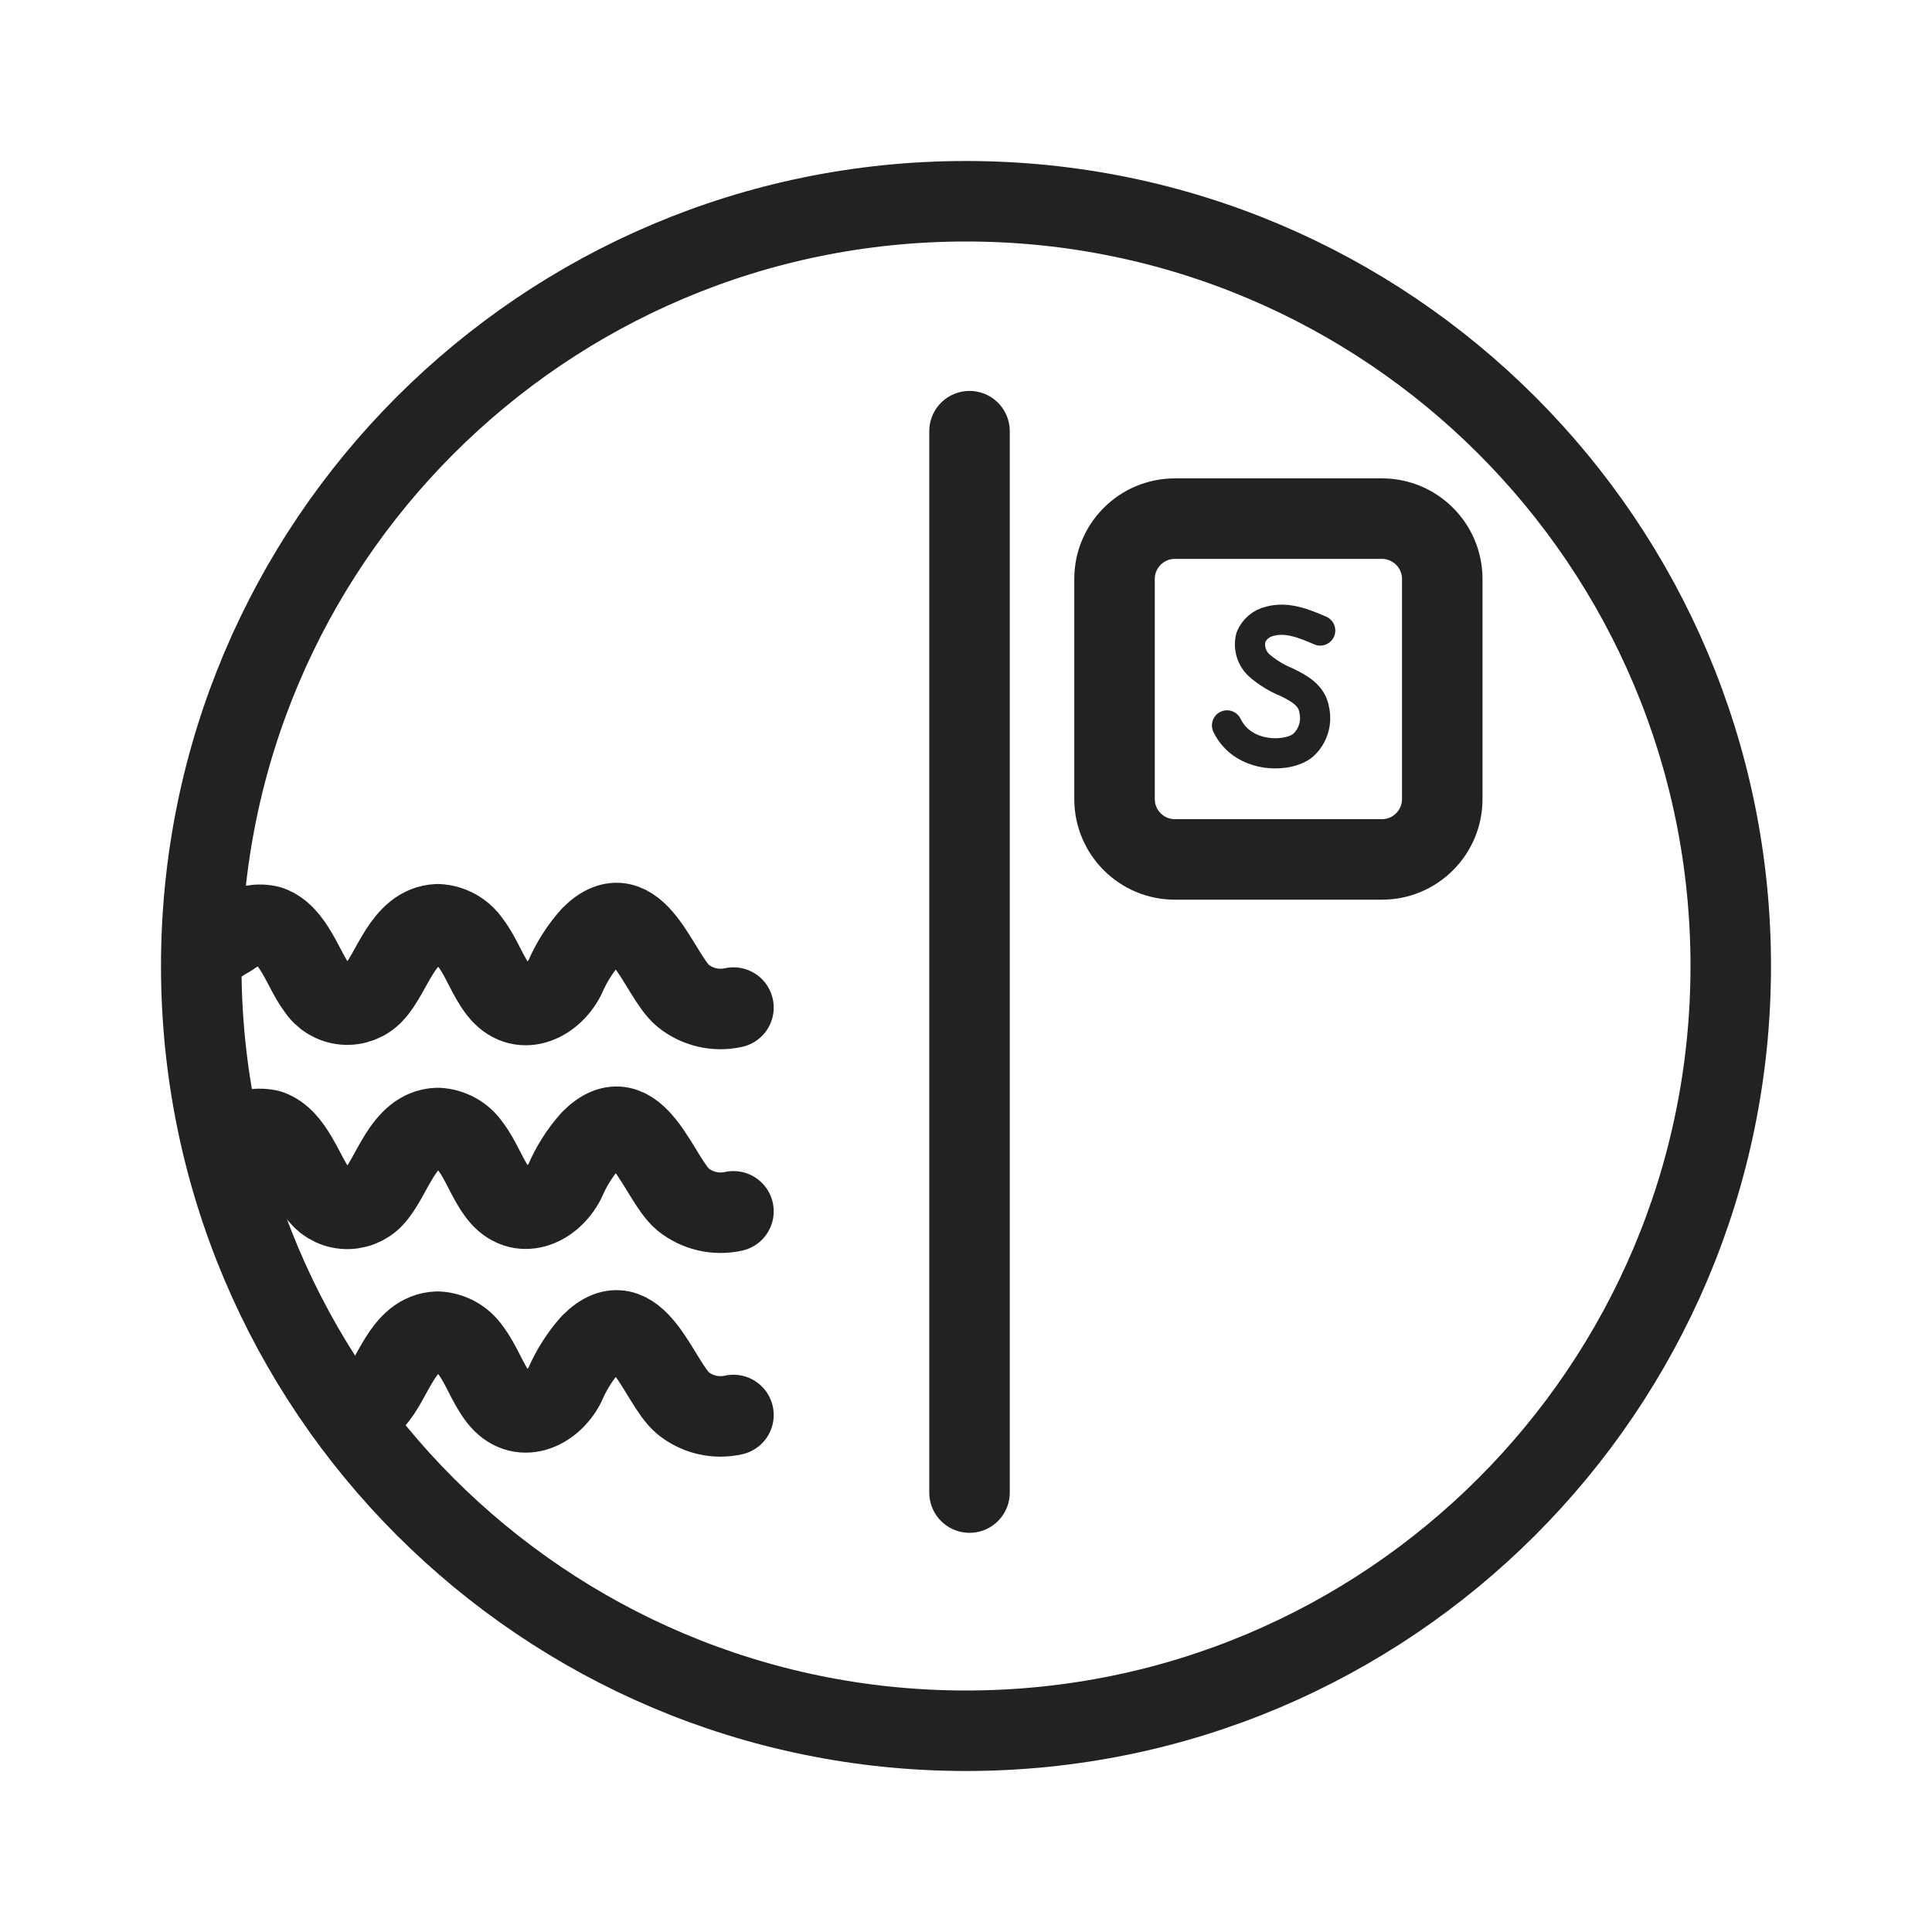
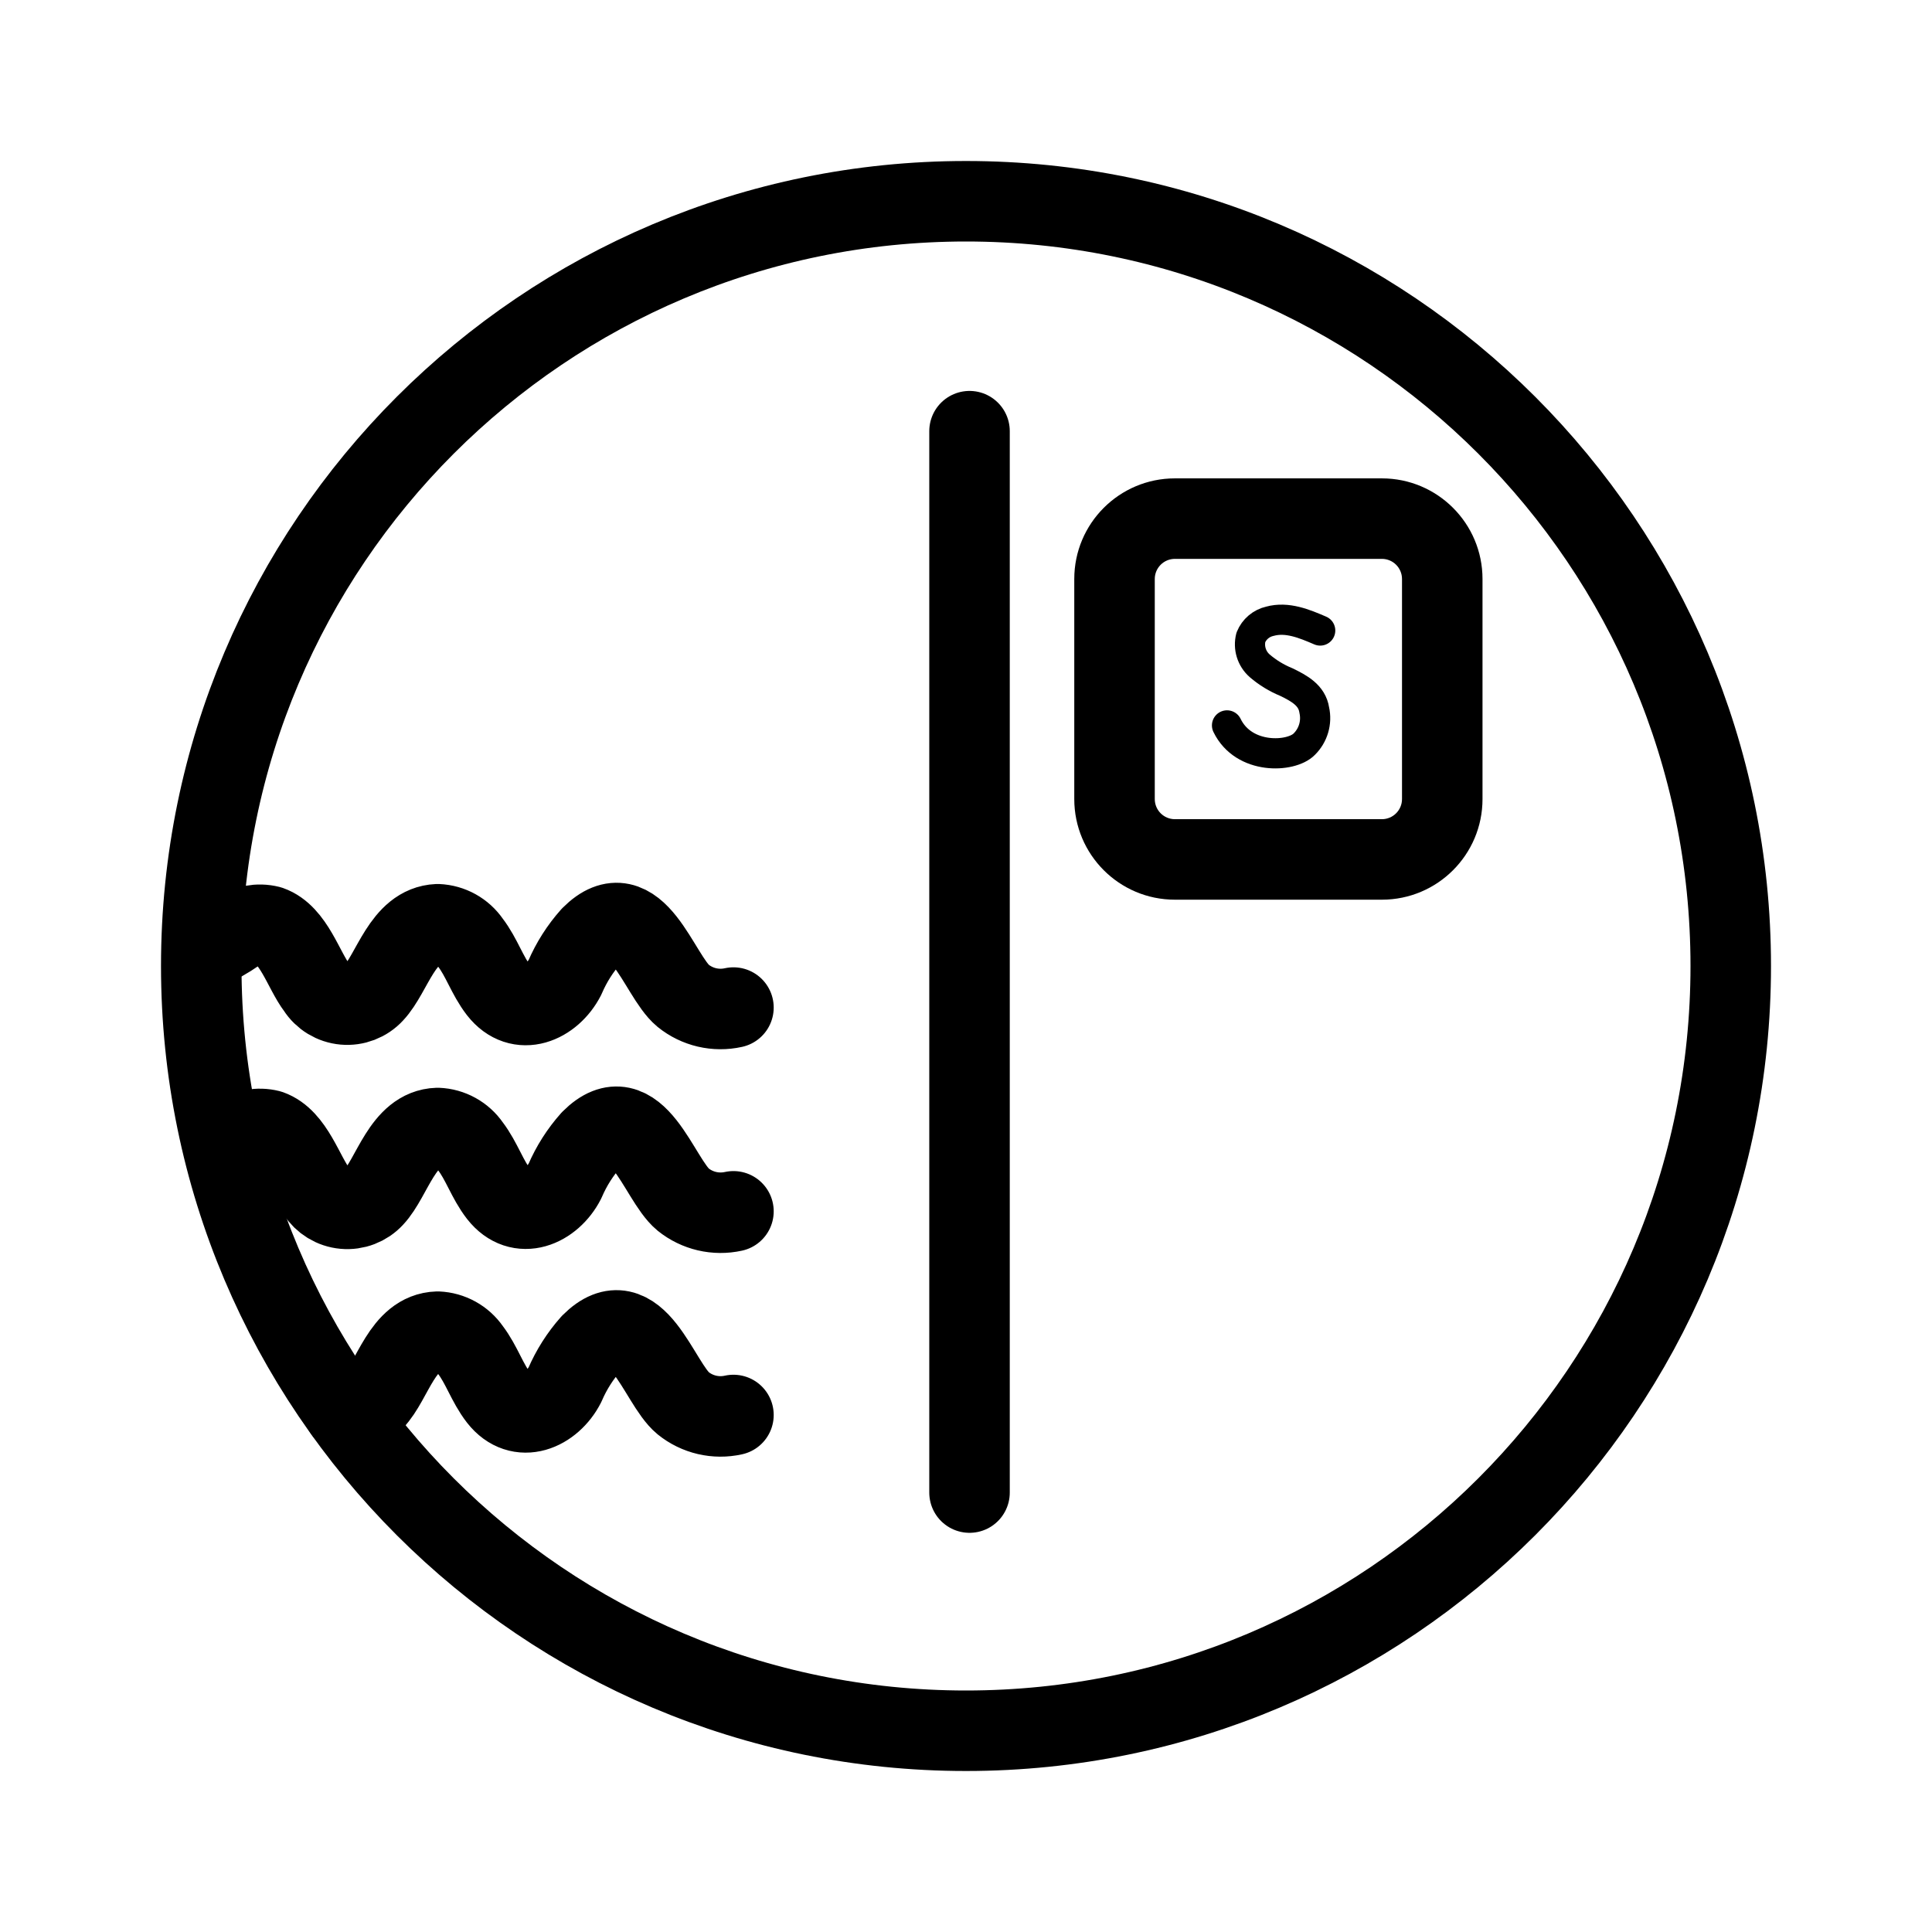
<svg xmlns="http://www.w3.org/2000/svg" id="Calque_2" data-name="Calque 2" viewBox="0 0 192 192">
  <defs>
-     <style>.cls-1,.cls-2{fill:none;stroke:#222221;stroke-linecap:round;stroke-linejoin:round;}.cls-1{stroke-width:8px;}.cls-2{stroke-width:3px;}.cls-3{fill:#222221;}</style>
+     <style>.cls-1,.cls-2{fill:none;stroke:#000;stroke-linecap:round;stroke-linejoin:round;}.cls-1{stroke-width:8px;}.cls-2{stroke-width:3px;}</style>
  </defs>
  <path class="cls-1" d="M96.35,42.85V148.33" />
  <path class="cls-1" d="M72.89,100.13a5.91,5.91,0,0,1-5-1.17c-2.44-2-4.63-10.45-9.15-5.91a15,15,0,0,0-2.59,4.07c-1.32,2.57-4.49,4-6.58,1.32-1.15-1.48-1.7-3.31-2.84-4.79a4.13,4.13,0,0,0-3.24-1.8C40,92,39,96.71,37.12,98.7a3.55,3.55,0,0,1-5.6-.5c-1.37-1.79-2.33-5.34-4.73-6.18a4,4,0,0,0-3.27.61,17,17,0,0,1-3,1.68" />
  <path class="cls-1" d="M72.89,120.38a5.94,5.94,0,0,1-5-1.17c-2.44-2-4.63-10.45-9.15-5.92a15,15,0,0,0-2.59,4.07c-1.32,2.58-4.49,4-6.58,1.32-1.15-1.48-1.7-3.3-2.84-4.79a4.12,4.12,0,0,0-3.24-1.79C40,112.21,39,117,37.12,119a3.55,3.55,0,0,1-5.6-.51c-1.37-1.78-2.33-5.33-4.73-6.18a4,4,0,0,0-3.27.61,10.86,10.86,0,0,0-1.14.8" />
  <path class="cls-1" d="M72.89,140.62a5.91,5.91,0,0,1-5-1.17c-2.44-2-4.63-10.45-9.15-5.92a15.13,15.13,0,0,0-2.59,4.07c-1.32,2.58-4.49,4-6.58,1.33-1.15-1.48-1.7-3.31-2.84-4.8a4.15,4.15,0,0,0-3.24-1.79c-3.53.11-4.44,4.86-6.36,6.85a3.43,3.43,0,0,1-2.86,1.13" />
  <path class="cls-2" d="M131.2,62.66c-1.58-.68-3.29-1.39-5-.92a2.67,2.67,0,0,0-1.89,1.6,2.83,2.83,0,0,0,.87,2.82,9.67,9.67,0,0,0,2.65,1.62c1.25.61,2.56,1.3,2.78,2.79a3.64,3.64,0,0,1-1,3.39c-1.29,1.32-6,1.57-7.67-1.87" />
-   <path class="cls-3" d="M137.33,55.54a2,2,0,0,1,2,2V79.41a2,2,0,0,1-2,2H116.76a2,2,0,0,1-2-2V57.54a2,2,0,0,1,2-2h20.57m0-8H116.76a10,10,0,0,0-10,10V79.41a10,10,0,0,0,10,10h20.57a10,10,0,0,0,10-10V57.54a10,10,0,0,0-10-10Z" />
+   <path d="M137.33,55.54a2,2,0,0,1,2,2V79.41a2,2,0,0,1-2,2H116.76a2,2,0,0,1-2-2V57.54a2,2,0,0,1,2-2h20.57m0-8H116.76a10,10,0,0,0-10,10V79.41a10,10,0,0,0,10,10h20.57a10,10,0,0,0,10-10V57.54a10,10,0,0,0-10-10Z" />
  <circle class="cls-1" cx="96" cy="96" r="76" />
</svg>
